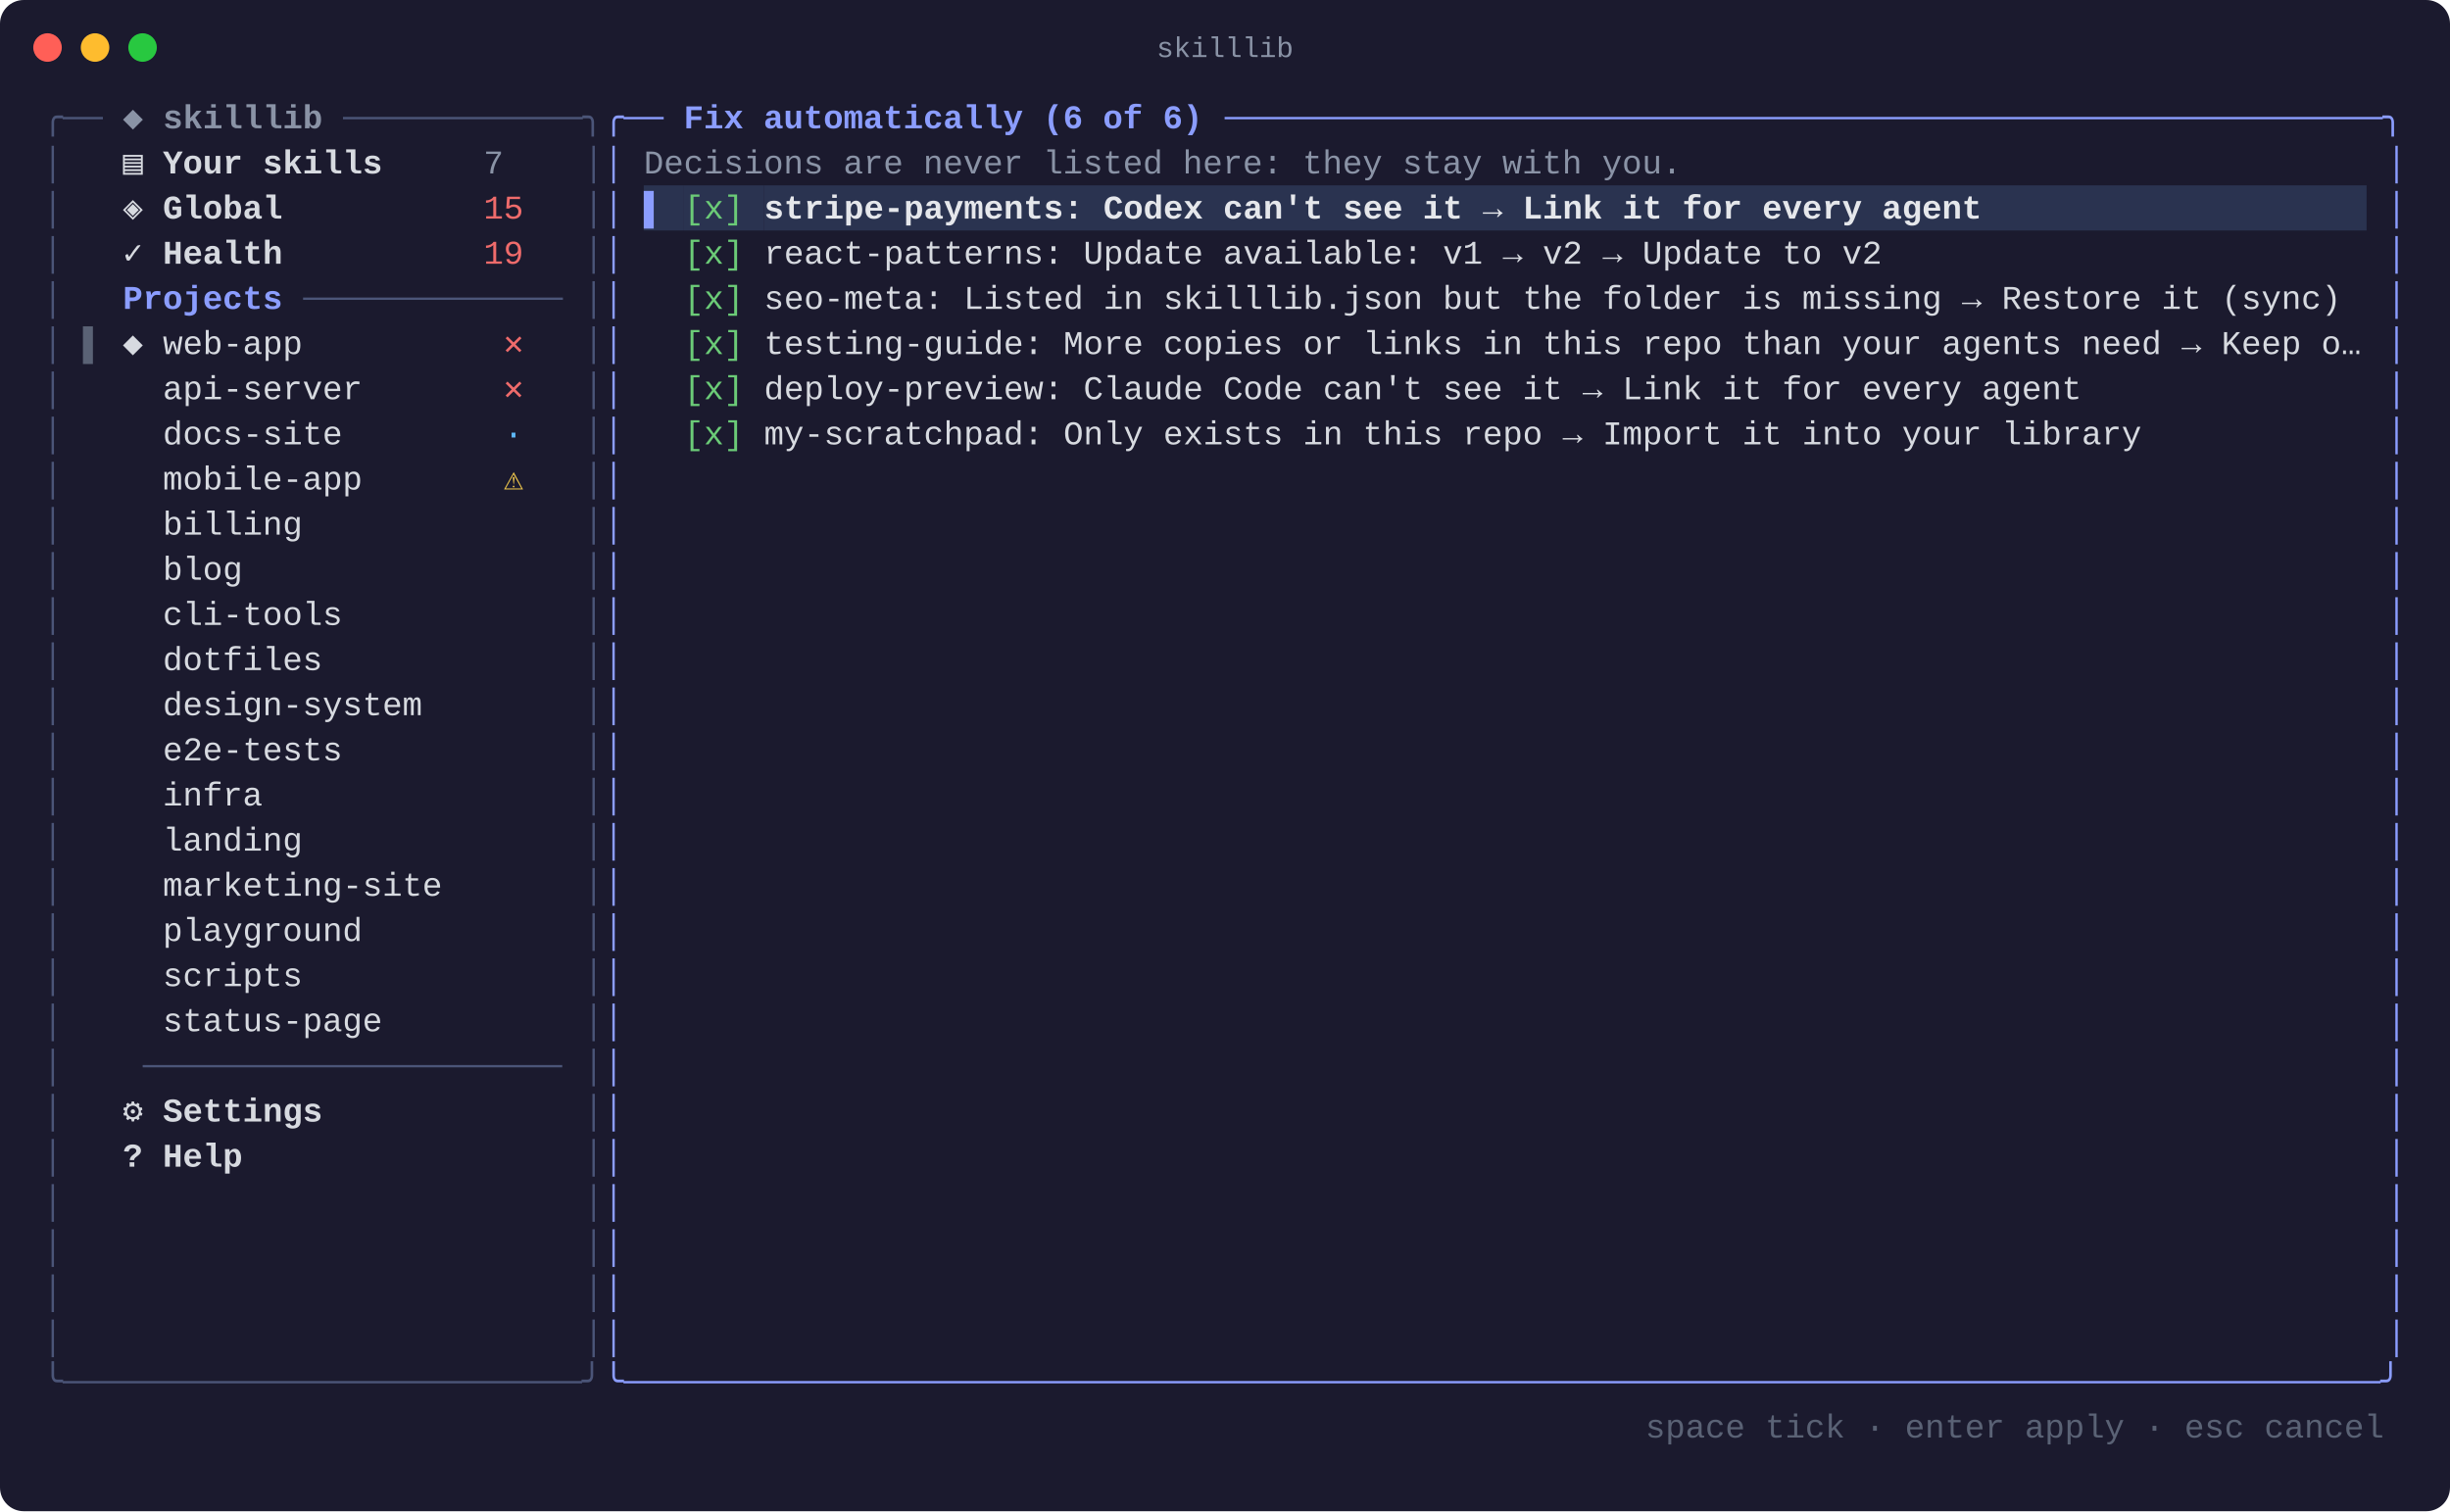
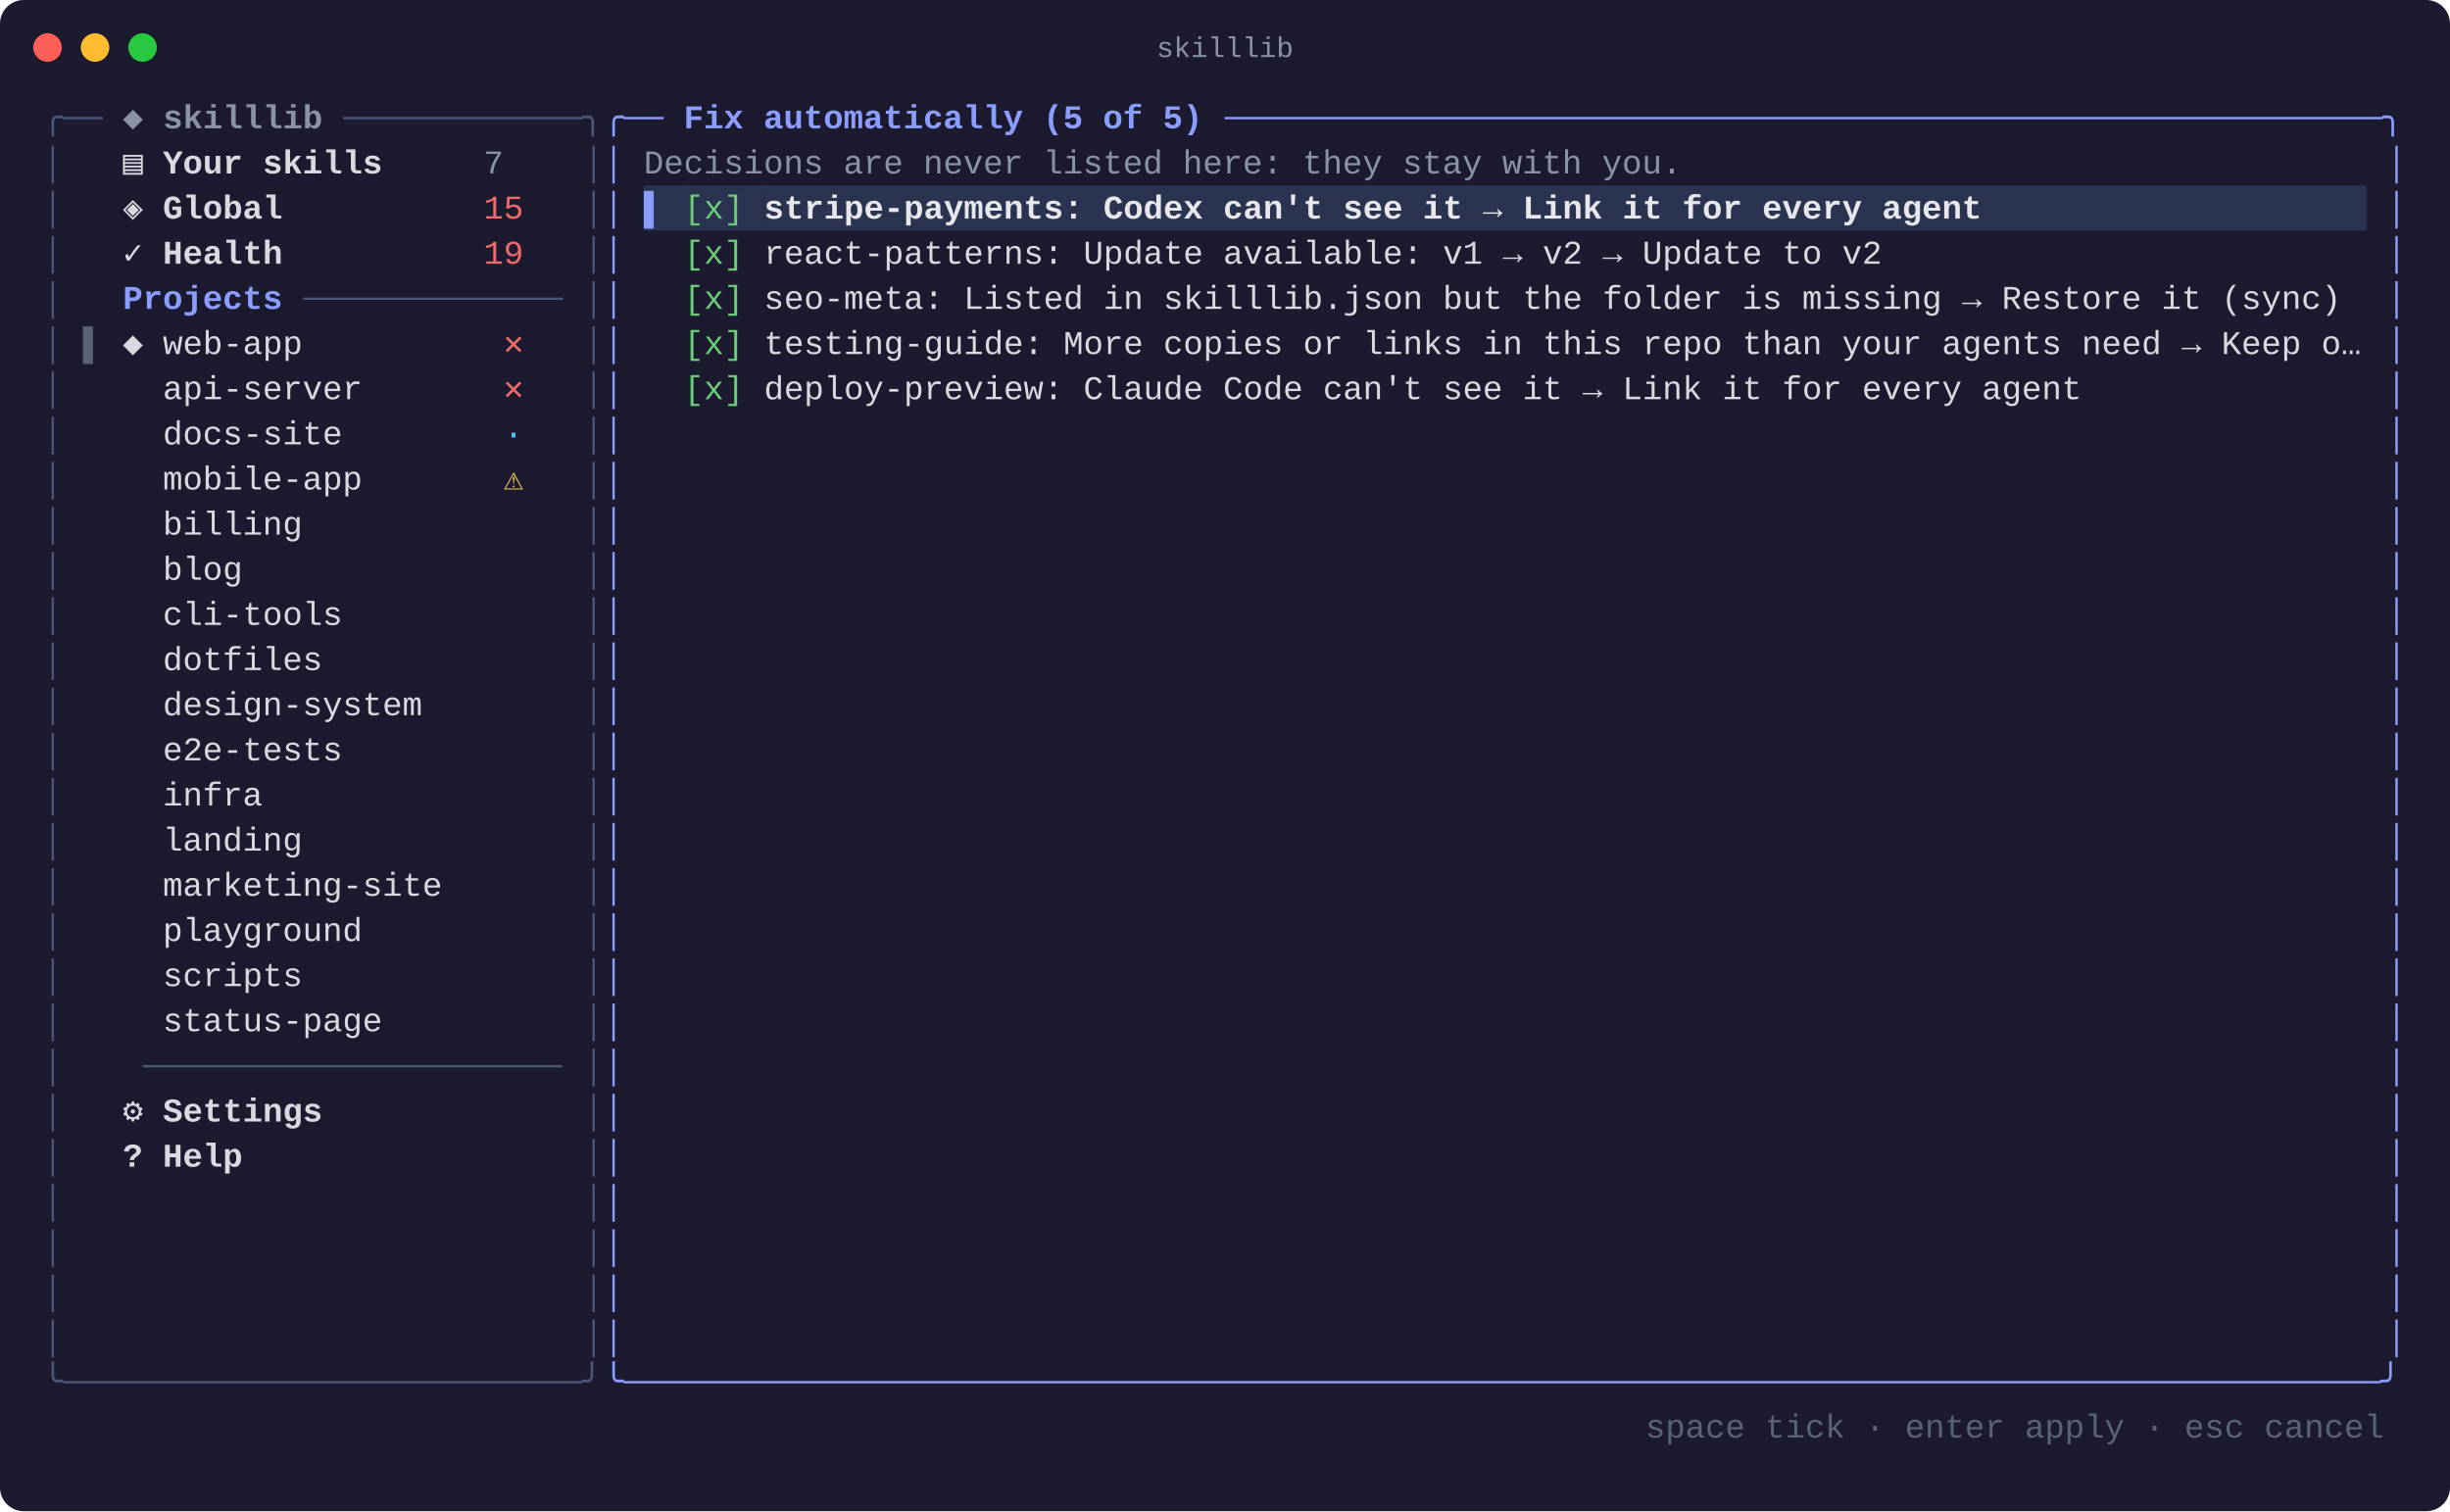
<svg xmlns="http://www.w3.org/2000/svg" width="1031" height="636" viewBox="0 0 1031 636" font-family="SFMono-Regular, Menlo, Consolas, 'Liberation Mono', monospace" font-size="14">
  <rect width="1031" height="636" rx="10" fill="#1b1a2e" />
  <circle cx="20" cy="20" r="6" fill="#ff5f57" />
  <circle cx="40" cy="20" r="6" fill="#febc2e" />
  <circle cx="60" cy="20" r="6" fill="#28c840" />
  <text x="515.5" y="24" fill="#8a93a6" font-size="12" text-anchor="middle">skilllib</text>
  <text x="18.0" y="54.0" fill="#4b5578" xml:space="preserve" textLength="25.3" lengthAdjust="spacingAndGlyphs">╭──</text>
  <text x="43.3" y="54.0" fill="#8a93a6" font-weight="bold" xml:space="preserve" textLength="101.2" lengthAdjust="spacingAndGlyphs"> ◆ skilllib </text>
  <text x="144.4" y="54.0" fill="#4b5578" xml:space="preserve" textLength="109.6" lengthAdjust="spacingAndGlyphs">────────────╮</text>
  <text x="254.0" y="54.0" fill="#8b9dff" xml:space="preserve" textLength="25.3" lengthAdjust="spacingAndGlyphs">╭──</text>
-   <text x="279.3" y="54.0" fill="#8b9dff" font-weight="bold" xml:space="preserve" textLength="236.0" lengthAdjust="spacingAndGlyphs"> Fix automatically (6 of 6) </text>
+   <text x="279.3" y="54.0" fill="#8b9dff" font-weight="bold" xml:space="preserve" textLength="236.0" lengthAdjust="spacingAndGlyphs"> Fix automatically (5 of 5) </text>
  <text x="515.4" y="54.0" fill="#8b9dff" xml:space="preserve" textLength="497.4" lengthAdjust="spacingAndGlyphs">──────────────────────────────────────────────────────────╮</text>
  <text x="18.0" y="73.0" fill="#4b5578" xml:space="preserve" textLength="8.4" lengthAdjust="spacingAndGlyphs">│</text>
  <text x="51.7" y="73.0" fill="#d7dae0" font-weight="bold" xml:space="preserve" textLength="151.7" lengthAdjust="spacingAndGlyphs">▤ Your skills     </text>
  <text x="203.5" y="73.0" fill="#8a93a6" xml:space="preserve" textLength="33.7" lengthAdjust="spacingAndGlyphs">7   </text>
  <text x="245.6" y="73.0" fill="#4b5578" xml:space="preserve" textLength="8.4" lengthAdjust="spacingAndGlyphs">│</text>
  <text x="254.0" y="73.0" fill="#8b9dff" xml:space="preserve" textLength="8.4" lengthAdjust="spacingAndGlyphs">│</text>
  <text x="270.9" y="73.0" fill="#8a93a6" xml:space="preserve" textLength="438.4" lengthAdjust="spacingAndGlyphs">Decisions are never listed here: they stay with you.</text>
  <text x="1004.3" y="73.0" fill="#8b9dff" xml:space="preserve" textLength="8.4" lengthAdjust="spacingAndGlyphs">│</text>
  <text x="18.0" y="92.0" fill="#4b5578" xml:space="preserve" textLength="8.4" lengthAdjust="spacingAndGlyphs">│</text>
  <text x="51.7" y="92.0" fill="#d7dae0" font-weight="bold" xml:space="preserve" textLength="151.7" lengthAdjust="spacingAndGlyphs">◈ Global          </text>
  <text x="203.5" y="92.0" fill="#ef6b6b" xml:space="preserve" textLength="33.7" lengthAdjust="spacingAndGlyphs">15  </text>
  <text x="245.6" y="92.0" fill="#4b5578" xml:space="preserve" textLength="8.4" lengthAdjust="spacingAndGlyphs">│</text>
  <text x="254.0" y="92.0" fill="#8b9dff" xml:space="preserve" textLength="8.4" lengthAdjust="spacingAndGlyphs">│</text>
  <rect x="270.9" y="78.0" width="16.9" height="19" fill="#2a3350" />
  <text x="270.9" y="92.0" fill="#8b9dff" xml:space="preserve" textLength="16.9" lengthAdjust="spacingAndGlyphs">▌ </text>
  <rect x="287.8" y="78.0" width="33.7" height="19" fill="#2a3350" />
  <text x="287.8" y="92.0" fill="#6bcb77" xml:space="preserve" textLength="33.7" lengthAdjust="spacingAndGlyphs">[x] </text>
  <rect x="321.5" y="78.0" width="674.4" height="19" fill="#2a3350" />
  <text x="321.5" y="92.0" fill="#e5e7eb" font-weight="bold" xml:space="preserve" textLength="674.4" lengthAdjust="spacingAndGlyphs">stripe-payments: Codex can't see it → Link it for every agent                   </text>
  <text x="1004.3" y="92.0" fill="#8b9dff" xml:space="preserve" textLength="8.4" lengthAdjust="spacingAndGlyphs">│</text>
  <text x="18.0" y="111.0" fill="#4b5578" xml:space="preserve" textLength="8.4" lengthAdjust="spacingAndGlyphs">│</text>
  <text x="51.7" y="111.0" fill="#d7dae0" font-weight="bold" xml:space="preserve" textLength="151.7" lengthAdjust="spacingAndGlyphs">✓ Health          </text>
  <text x="203.5" y="111.0" fill="#ef6b6b" xml:space="preserve" textLength="33.7" lengthAdjust="spacingAndGlyphs">19  </text>
  <text x="245.6" y="111.0" fill="#4b5578" xml:space="preserve" textLength="8.4" lengthAdjust="spacingAndGlyphs">│</text>
  <text x="254.0" y="111.0" fill="#8b9dff" xml:space="preserve" textLength="8.4" lengthAdjust="spacingAndGlyphs">│</text>
  <text x="287.8" y="111.0" fill="#6bcb77" xml:space="preserve" textLength="33.7" lengthAdjust="spacingAndGlyphs">[x] </text>
  <text x="321.5" y="111.0" fill="#d7dae0" xml:space="preserve" textLength="682.8" lengthAdjust="spacingAndGlyphs">react-patterns: Update available: v1 → v2 → Update to v2                         </text>
  <text x="1004.3" y="111.0" fill="#8b9dff" xml:space="preserve" textLength="8.4" lengthAdjust="spacingAndGlyphs">│</text>
  <text x="18.0" y="130.0" fill="#4b5578" xml:space="preserve" textLength="8.4" lengthAdjust="spacingAndGlyphs">│</text>
  <text x="34.9" y="130.0" fill="#8b9dff" font-weight="bold" xml:space="preserve" textLength="92.7" lengthAdjust="spacingAndGlyphs">  Projects </text>
  <text x="127.6" y="130.0" fill="#4b5578" xml:space="preserve" textLength="109.6" lengthAdjust="spacingAndGlyphs">─────────────</text>
  <text x="245.6" y="130.0" fill="#4b5578" xml:space="preserve" textLength="8.4" lengthAdjust="spacingAndGlyphs">│</text>
  <text x="254.0" y="130.0" fill="#8b9dff" xml:space="preserve" textLength="8.4" lengthAdjust="spacingAndGlyphs">│</text>
  <text x="287.8" y="130.0" fill="#6bcb77" xml:space="preserve" textLength="33.7" lengthAdjust="spacingAndGlyphs">[x] </text>
  <text x="321.5" y="130.0" fill="#d7dae0" xml:space="preserve" textLength="682.8" lengthAdjust="spacingAndGlyphs">seo-meta: Listed in skilllib.json but the folder is missing → Restore it (sync)  </text>
  <text x="1004.3" y="130.0" fill="#8b9dff" xml:space="preserve" textLength="8.4" lengthAdjust="spacingAndGlyphs">│</text>
  <text x="18.0" y="149.0" fill="#4b5578" xml:space="preserve" textLength="8.4" lengthAdjust="spacingAndGlyphs">│</text>
  <text x="34.9" y="149.0" fill="#5a6275" xml:space="preserve" textLength="16.9" lengthAdjust="spacingAndGlyphs">▌ </text>
  <text x="51.7" y="149.0" fill="#d7dae0" xml:space="preserve" textLength="160.2" lengthAdjust="spacingAndGlyphs">◆ web-app          </text>
  <text x="211.9" y="149.0" fill="#ef6b6b" xml:space="preserve" textLength="25.3" lengthAdjust="spacingAndGlyphs">✕  </text>
  <text x="245.6" y="149.0" fill="#4b5578" xml:space="preserve" textLength="8.4" lengthAdjust="spacingAndGlyphs">│</text>
  <text x="254.0" y="149.0" fill="#8b9dff" xml:space="preserve" textLength="8.4" lengthAdjust="spacingAndGlyphs">│</text>
  <text x="287.8" y="149.0" fill="#6bcb77" xml:space="preserve" textLength="33.7" lengthAdjust="spacingAndGlyphs">[x] </text>
  <text x="321.5" y="149.0" fill="#d7dae0" xml:space="preserve" textLength="682.8" lengthAdjust="spacingAndGlyphs">testing-guide: More copies or links in this repo than your agents need → Keep o… </text>
  <text x="1004.3" y="149.0" fill="#8b9dff" xml:space="preserve" textLength="8.4" lengthAdjust="spacingAndGlyphs">│</text>
  <text x="18.0" y="168.0" fill="#4b5578" xml:space="preserve" textLength="8.4" lengthAdjust="spacingAndGlyphs">│</text>
  <text x="51.7" y="168.0" fill="#d7dae0" xml:space="preserve" textLength="160.2" lengthAdjust="spacingAndGlyphs">  api-server       </text>
  <text x="211.9" y="168.0" fill="#ef6b6b" xml:space="preserve" textLength="25.3" lengthAdjust="spacingAndGlyphs">✕  </text>
  <text x="245.6" y="168.0" fill="#4b5578" xml:space="preserve" textLength="8.4" lengthAdjust="spacingAndGlyphs">│</text>
  <text x="254.0" y="168.0" fill="#8b9dff" xml:space="preserve" textLength="8.4" lengthAdjust="spacingAndGlyphs">│</text>
  <text x="287.8" y="168.0" fill="#6bcb77" xml:space="preserve" textLength="33.7" lengthAdjust="spacingAndGlyphs">[x] </text>
  <text x="321.5" y="168.0" fill="#d7dae0" xml:space="preserve" textLength="682.8" lengthAdjust="spacingAndGlyphs">deploy-preview: Claude Code can't see it → Link it for every agent               </text>
  <text x="1004.3" y="168.0" fill="#8b9dff" xml:space="preserve" textLength="8.4" lengthAdjust="spacingAndGlyphs">│</text>
  <text x="18.0" y="187.0" fill="#4b5578" xml:space="preserve" textLength="8.4" lengthAdjust="spacingAndGlyphs">│</text>
  <text x="51.7" y="187.0" fill="#d7dae0" xml:space="preserve" textLength="160.2" lengthAdjust="spacingAndGlyphs">  docs-site        </text>
  <text x="211.9" y="187.0" fill="#5eb8f7" xml:space="preserve" textLength="25.3" lengthAdjust="spacingAndGlyphs">·  </text>
  <text x="245.6" y="187.0" fill="#4b5578" xml:space="preserve" textLength="8.4" lengthAdjust="spacingAndGlyphs">│</text>
  <text x="254.0" y="187.0" fill="#8b9dff" xml:space="preserve" textLength="8.4" lengthAdjust="spacingAndGlyphs">│</text>
-   <text x="287.8" y="187.0" fill="#6bcb77" xml:space="preserve" textLength="33.7" lengthAdjust="spacingAndGlyphs">[x] </text>
-   <text x="321.5" y="187.0" fill="#d7dae0" xml:space="preserve" textLength="682.8" lengthAdjust="spacingAndGlyphs">my-scratchpad: Only exists in this repo → Import it into your library            </text>
  <text x="1004.3" y="187.0" fill="#8b9dff" xml:space="preserve" textLength="8.4" lengthAdjust="spacingAndGlyphs">│</text>
  <text x="18.0" y="206.0" fill="#4b5578" xml:space="preserve" textLength="8.4" lengthAdjust="spacingAndGlyphs">│</text>
  <text x="51.7" y="206.0" fill="#d7dae0" xml:space="preserve" textLength="160.2" lengthAdjust="spacingAndGlyphs">  mobile-app       </text>
  <text x="211.9" y="206.0" fill="#f2c94c" xml:space="preserve" textLength="25.3" lengthAdjust="spacingAndGlyphs">⚠  </text>
  <text x="245.6" y="206.0" fill="#4b5578" xml:space="preserve" textLength="8.4" lengthAdjust="spacingAndGlyphs">│</text>
  <text x="254.0" y="206.0" fill="#8b9dff" xml:space="preserve" textLength="8.4" lengthAdjust="spacingAndGlyphs">│</text>
  <text x="1004.3" y="206.0" fill="#8b9dff" xml:space="preserve" textLength="8.4" lengthAdjust="spacingAndGlyphs">│</text>
  <text x="18.0" y="225.0" fill="#4b5578" xml:space="preserve" textLength="8.4" lengthAdjust="spacingAndGlyphs">│</text>
  <text x="51.7" y="225.0" fill="#d7dae0" xml:space="preserve" textLength="193.9" lengthAdjust="spacingAndGlyphs">  billing              </text>
  <text x="245.6" y="225.0" fill="#4b5578" xml:space="preserve" textLength="8.4" lengthAdjust="spacingAndGlyphs">│</text>
  <text x="254.0" y="225.0" fill="#8b9dff" xml:space="preserve" textLength="8.4" lengthAdjust="spacingAndGlyphs">│</text>
  <text x="1004.3" y="225.0" fill="#8b9dff" xml:space="preserve" textLength="8.4" lengthAdjust="spacingAndGlyphs">│</text>
  <text x="18.0" y="244.0" fill="#4b5578" xml:space="preserve" textLength="8.4" lengthAdjust="spacingAndGlyphs">│</text>
  <text x="51.7" y="244.0" fill="#d7dae0" xml:space="preserve" textLength="193.9" lengthAdjust="spacingAndGlyphs">  blog                 </text>
  <text x="245.6" y="244.0" fill="#4b5578" xml:space="preserve" textLength="8.4" lengthAdjust="spacingAndGlyphs">│</text>
  <text x="254.0" y="244.0" fill="#8b9dff" xml:space="preserve" textLength="8.4" lengthAdjust="spacingAndGlyphs">│</text>
  <text x="1004.3" y="244.0" fill="#8b9dff" xml:space="preserve" textLength="8.4" lengthAdjust="spacingAndGlyphs">│</text>
  <text x="18.0" y="263.0" fill="#4b5578" xml:space="preserve" textLength="8.4" lengthAdjust="spacingAndGlyphs">│</text>
  <text x="51.7" y="263.0" fill="#d7dae0" xml:space="preserve" textLength="193.9" lengthAdjust="spacingAndGlyphs">  cli-tools            </text>
  <text x="245.6" y="263.0" fill="#4b5578" xml:space="preserve" textLength="8.4" lengthAdjust="spacingAndGlyphs">│</text>
  <text x="254.0" y="263.0" fill="#8b9dff" xml:space="preserve" textLength="8.4" lengthAdjust="spacingAndGlyphs">│</text>
  <text x="1004.3" y="263.0" fill="#8b9dff" xml:space="preserve" textLength="8.4" lengthAdjust="spacingAndGlyphs">│</text>
  <text x="18.0" y="282.0" fill="#4b5578" xml:space="preserve" textLength="8.4" lengthAdjust="spacingAndGlyphs">│</text>
  <text x="51.7" y="282.0" fill="#d7dae0" xml:space="preserve" textLength="193.9" lengthAdjust="spacingAndGlyphs">  dotfiles             </text>
  <text x="245.6" y="282.0" fill="#4b5578" xml:space="preserve" textLength="8.4" lengthAdjust="spacingAndGlyphs">│</text>
  <text x="254.0" y="282.0" fill="#8b9dff" xml:space="preserve" textLength="8.4" lengthAdjust="spacingAndGlyphs">│</text>
  <text x="1004.3" y="282.0" fill="#8b9dff" xml:space="preserve" textLength="8.4" lengthAdjust="spacingAndGlyphs">│</text>
  <text x="18.0" y="301.0" fill="#4b5578" xml:space="preserve" textLength="8.4" lengthAdjust="spacingAndGlyphs">│</text>
  <text x="51.7" y="301.0" fill="#d7dae0" xml:space="preserve" textLength="193.9" lengthAdjust="spacingAndGlyphs">  design-system        </text>
  <text x="245.6" y="301.0" fill="#4b5578" xml:space="preserve" textLength="8.4" lengthAdjust="spacingAndGlyphs">│</text>
  <text x="254.0" y="301.0" fill="#8b9dff" xml:space="preserve" textLength="8.4" lengthAdjust="spacingAndGlyphs">│</text>
  <text x="1004.3" y="301.0" fill="#8b9dff" xml:space="preserve" textLength="8.4" lengthAdjust="spacingAndGlyphs">│</text>
  <text x="18.0" y="320.0" fill="#4b5578" xml:space="preserve" textLength="8.4" lengthAdjust="spacingAndGlyphs">│</text>
  <text x="51.7" y="320.0" fill="#d7dae0" xml:space="preserve" textLength="193.9" lengthAdjust="spacingAndGlyphs">  e2e-tests            </text>
  <text x="245.6" y="320.0" fill="#4b5578" xml:space="preserve" textLength="8.4" lengthAdjust="spacingAndGlyphs">│</text>
  <text x="254.0" y="320.0" fill="#8b9dff" xml:space="preserve" textLength="8.4" lengthAdjust="spacingAndGlyphs">│</text>
  <text x="1004.3" y="320.0" fill="#8b9dff" xml:space="preserve" textLength="8.4" lengthAdjust="spacingAndGlyphs">│</text>
  <text x="18.0" y="339.0" fill="#4b5578" xml:space="preserve" textLength="8.4" lengthAdjust="spacingAndGlyphs">│</text>
  <text x="51.7" y="339.0" fill="#d7dae0" xml:space="preserve" textLength="193.9" lengthAdjust="spacingAndGlyphs">  infra                </text>
  <text x="245.6" y="339.0" fill="#4b5578" xml:space="preserve" textLength="8.4" lengthAdjust="spacingAndGlyphs">│</text>
  <text x="254.0" y="339.0" fill="#8b9dff" xml:space="preserve" textLength="8.4" lengthAdjust="spacingAndGlyphs">│</text>
  <text x="1004.3" y="339.0" fill="#8b9dff" xml:space="preserve" textLength="8.4" lengthAdjust="spacingAndGlyphs">│</text>
  <text x="18.0" y="358.0" fill="#4b5578" xml:space="preserve" textLength="8.4" lengthAdjust="spacingAndGlyphs">│</text>
  <text x="51.7" y="358.0" fill="#d7dae0" xml:space="preserve" textLength="193.9" lengthAdjust="spacingAndGlyphs">  landing              </text>
  <text x="245.6" y="358.0" fill="#4b5578" xml:space="preserve" textLength="8.4" lengthAdjust="spacingAndGlyphs">│</text>
  <text x="254.0" y="358.0" fill="#8b9dff" xml:space="preserve" textLength="8.4" lengthAdjust="spacingAndGlyphs">│</text>
  <text x="1004.3" y="358.0" fill="#8b9dff" xml:space="preserve" textLength="8.4" lengthAdjust="spacingAndGlyphs">│</text>
  <text x="18.0" y="377.0" fill="#4b5578" xml:space="preserve" textLength="8.4" lengthAdjust="spacingAndGlyphs">│</text>
  <text x="51.7" y="377.0" fill="#d7dae0" xml:space="preserve" textLength="193.9" lengthAdjust="spacingAndGlyphs">  marketing-site       </text>
  <text x="245.6" y="377.0" fill="#4b5578" xml:space="preserve" textLength="8.4" lengthAdjust="spacingAndGlyphs">│</text>
  <text x="254.0" y="377.0" fill="#8b9dff" xml:space="preserve" textLength="8.4" lengthAdjust="spacingAndGlyphs">│</text>
  <text x="1004.3" y="377.0" fill="#8b9dff" xml:space="preserve" textLength="8.4" lengthAdjust="spacingAndGlyphs">│</text>
  <text x="18.0" y="396.0" fill="#4b5578" xml:space="preserve" textLength="8.4" lengthAdjust="spacingAndGlyphs">│</text>
  <text x="51.7" y="396.0" fill="#d7dae0" xml:space="preserve" textLength="193.9" lengthAdjust="spacingAndGlyphs">  playground           </text>
  <text x="245.6" y="396.0" fill="#4b5578" xml:space="preserve" textLength="8.4" lengthAdjust="spacingAndGlyphs">│</text>
  <text x="254.0" y="396.0" fill="#8b9dff" xml:space="preserve" textLength="8.4" lengthAdjust="spacingAndGlyphs">│</text>
  <text x="1004.3" y="396.0" fill="#8b9dff" xml:space="preserve" textLength="8.4" lengthAdjust="spacingAndGlyphs">│</text>
  <text x="18.0" y="415.0" fill="#4b5578" xml:space="preserve" textLength="8.4" lengthAdjust="spacingAndGlyphs">│</text>
  <text x="51.7" y="415.0" fill="#d7dae0" xml:space="preserve" textLength="193.9" lengthAdjust="spacingAndGlyphs">  scripts              </text>
  <text x="245.6" y="415.0" fill="#4b5578" xml:space="preserve" textLength="8.4" lengthAdjust="spacingAndGlyphs">│</text>
  <text x="254.0" y="415.0" fill="#8b9dff" xml:space="preserve" textLength="8.4" lengthAdjust="spacingAndGlyphs">│</text>
  <text x="1004.3" y="415.0" fill="#8b9dff" xml:space="preserve" textLength="8.4" lengthAdjust="spacingAndGlyphs">│</text>
  <text x="18.0" y="434.0" fill="#4b5578" xml:space="preserve" textLength="8.4" lengthAdjust="spacingAndGlyphs">│</text>
  <text x="51.7" y="434.0" fill="#d7dae0" xml:space="preserve" textLength="193.9" lengthAdjust="spacingAndGlyphs">  status-page          </text>
  <text x="245.6" y="434.0" fill="#4b5578" xml:space="preserve" textLength="8.4" lengthAdjust="spacingAndGlyphs">│</text>
  <text x="254.0" y="434.0" fill="#8b9dff" xml:space="preserve" textLength="8.4" lengthAdjust="spacingAndGlyphs">│</text>
  <text x="1004.3" y="434.0" fill="#8b9dff" xml:space="preserve" textLength="8.4" lengthAdjust="spacingAndGlyphs">│</text>
  <text x="18.0" y="453.0" fill="#4b5578" xml:space="preserve" textLength="8.4" lengthAdjust="spacingAndGlyphs">│</text>
  <text x="60.1" y="453.0" fill="#4b5578" xml:space="preserve" textLength="177.0" lengthAdjust="spacingAndGlyphs">─────────────────────</text>
  <text x="245.6" y="453.0" fill="#4b5578" xml:space="preserve" textLength="8.4" lengthAdjust="spacingAndGlyphs">│</text>
  <text x="254.0" y="453.0" fill="#8b9dff" xml:space="preserve" textLength="8.4" lengthAdjust="spacingAndGlyphs">│</text>
  <text x="1004.3" y="453.0" fill="#8b9dff" xml:space="preserve" textLength="8.4" lengthAdjust="spacingAndGlyphs">│</text>
  <text x="18.0" y="472.0" fill="#4b5578" xml:space="preserve" textLength="8.4" lengthAdjust="spacingAndGlyphs">│</text>
  <text x="51.7" y="472.0" fill="#d7dae0" font-weight="bold" xml:space="preserve" textLength="185.5" lengthAdjust="spacingAndGlyphs">⚙ Settings            </text>
  <text x="245.6" y="472.0" fill="#4b5578" xml:space="preserve" textLength="8.4" lengthAdjust="spacingAndGlyphs">│</text>
  <text x="254.0" y="472.0" fill="#8b9dff" xml:space="preserve" textLength="8.4" lengthAdjust="spacingAndGlyphs">│</text>
  <text x="1004.3" y="472.0" fill="#8b9dff" xml:space="preserve" textLength="8.4" lengthAdjust="spacingAndGlyphs">│</text>
  <text x="18.0" y="491.0" fill="#4b5578" xml:space="preserve" textLength="8.4" lengthAdjust="spacingAndGlyphs">│</text>
  <text x="51.7" y="491.0" fill="#d7dae0" font-weight="bold" xml:space="preserve" textLength="185.5" lengthAdjust="spacingAndGlyphs">? Help                </text>
  <text x="245.6" y="491.0" fill="#4b5578" xml:space="preserve" textLength="8.4" lengthAdjust="spacingAndGlyphs">│</text>
  <text x="254.0" y="491.0" fill="#8b9dff" xml:space="preserve" textLength="8.4" lengthAdjust="spacingAndGlyphs">│</text>
  <text x="1004.3" y="491.0" fill="#8b9dff" xml:space="preserve" textLength="8.4" lengthAdjust="spacingAndGlyphs">│</text>
  <text x="18.0" y="510.0" fill="#4b5578" xml:space="preserve" textLength="8.4" lengthAdjust="spacingAndGlyphs">│</text>
  <text x="245.6" y="510.0" fill="#4b5578" xml:space="preserve" textLength="8.4" lengthAdjust="spacingAndGlyphs">│</text>
  <text x="254.0" y="510.0" fill="#8b9dff" xml:space="preserve" textLength="8.4" lengthAdjust="spacingAndGlyphs">│</text>
  <text x="1004.3" y="510.0" fill="#8b9dff" xml:space="preserve" textLength="8.4" lengthAdjust="spacingAndGlyphs">│</text>
  <text x="18.0" y="529.0" fill="#4b5578" xml:space="preserve" textLength="8.4" lengthAdjust="spacingAndGlyphs">│</text>
  <text x="245.6" y="529.0" fill="#4b5578" xml:space="preserve" textLength="8.4" lengthAdjust="spacingAndGlyphs">│</text>
  <text x="254.0" y="529.0" fill="#8b9dff" xml:space="preserve" textLength="8.4" lengthAdjust="spacingAndGlyphs">│</text>
  <text x="1004.3" y="529.0" fill="#8b9dff" xml:space="preserve" textLength="8.4" lengthAdjust="spacingAndGlyphs">│</text>
  <text x="18.0" y="548.0" fill="#4b5578" xml:space="preserve" textLength="8.4" lengthAdjust="spacingAndGlyphs">│</text>
  <text x="245.6" y="548.0" fill="#4b5578" xml:space="preserve" textLength="8.4" lengthAdjust="spacingAndGlyphs">│</text>
  <text x="254.0" y="548.0" fill="#8b9dff" xml:space="preserve" textLength="8.4" lengthAdjust="spacingAndGlyphs">│</text>
  <text x="1004.3" y="548.0" fill="#8b9dff" xml:space="preserve" textLength="8.4" lengthAdjust="spacingAndGlyphs">│</text>
  <text x="18.0" y="567.0" fill="#4b5578" xml:space="preserve" textLength="8.4" lengthAdjust="spacingAndGlyphs">│</text>
  <text x="245.6" y="567.0" fill="#4b5578" xml:space="preserve" textLength="8.4" lengthAdjust="spacingAndGlyphs">│</text>
  <text x="254.0" y="567.0" fill="#8b9dff" xml:space="preserve" textLength="8.4" lengthAdjust="spacingAndGlyphs">│</text>
  <text x="1004.3" y="567.0" fill="#8b9dff" xml:space="preserve" textLength="8.4" lengthAdjust="spacingAndGlyphs">│</text>
  <text x="18.0" y="586.0" fill="#4b5578" xml:space="preserve" textLength="236.0" lengthAdjust="spacingAndGlyphs">╰──────────────────────────╯</text>
  <text x="254.0" y="586.0" fill="#8b9dff" xml:space="preserve" textLength="758.7" lengthAdjust="spacingAndGlyphs">╰────────────────────────────────────────────────────────────────────────────────────────╯</text>
  <text x="692.4" y="605.0" fill="#5a6275" xml:space="preserve" textLength="320.3" lengthAdjust="spacingAndGlyphs">space tick · enter apply · esc cancel </text>
</svg>
